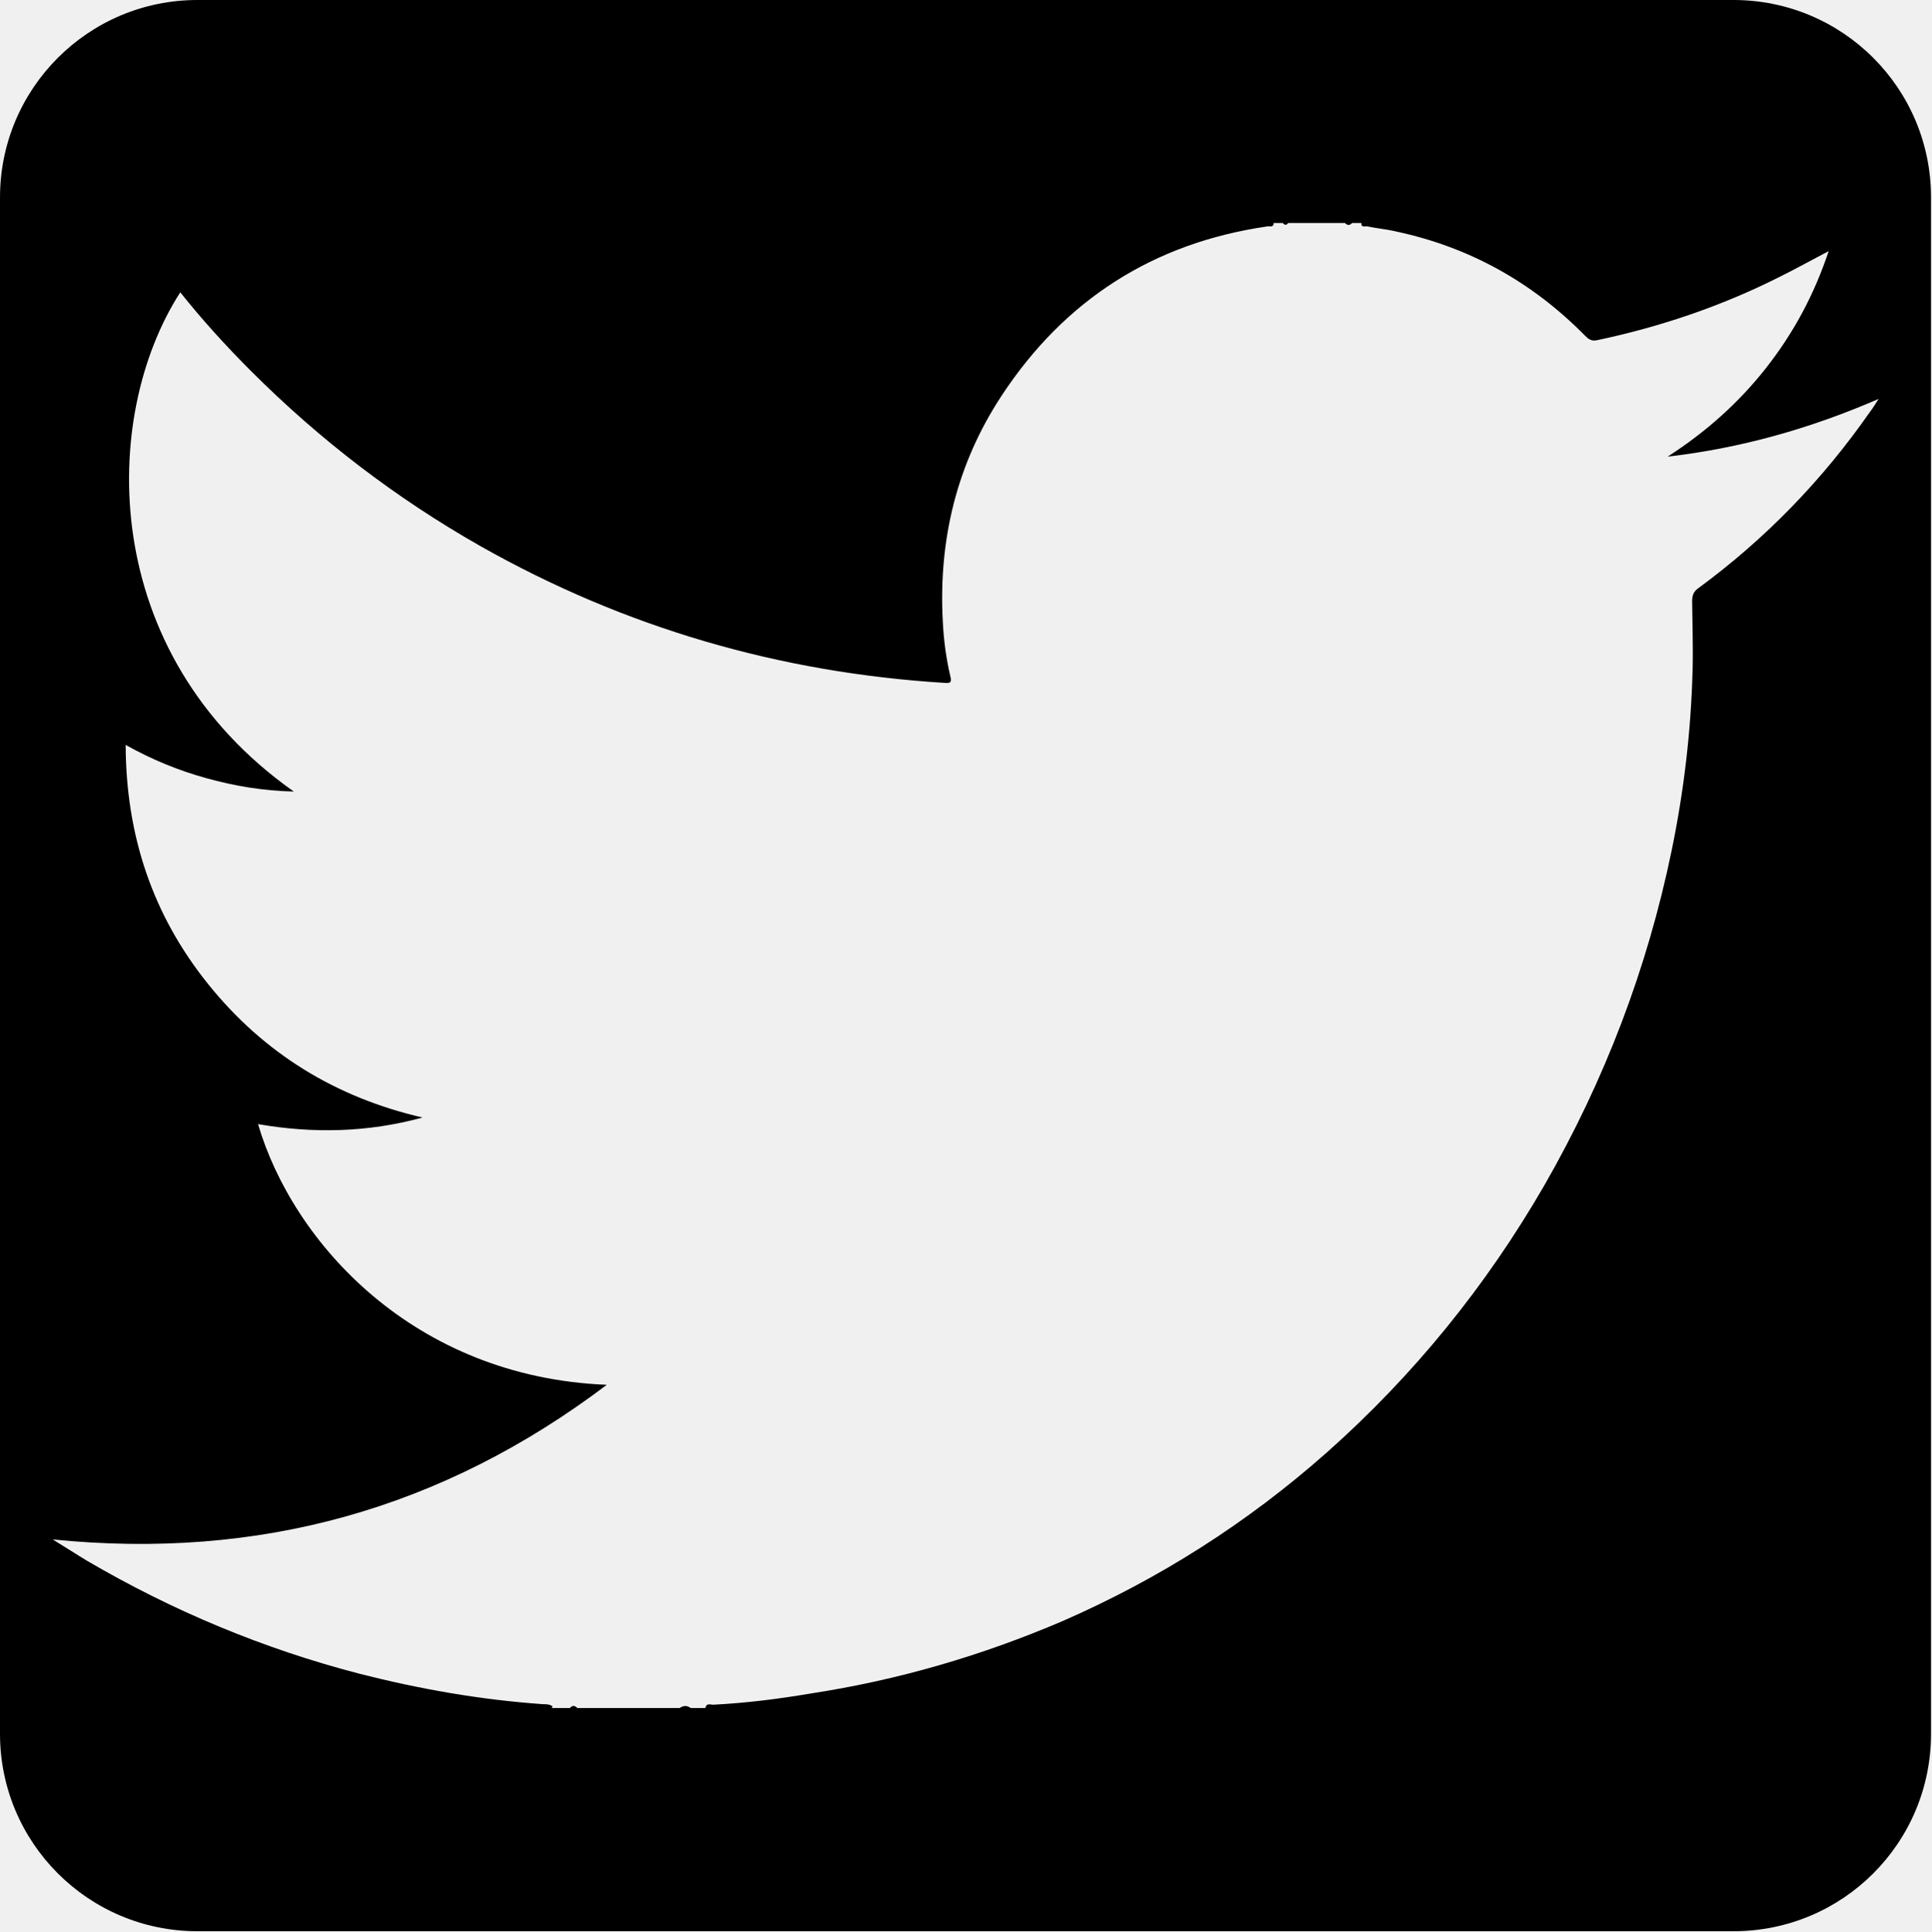
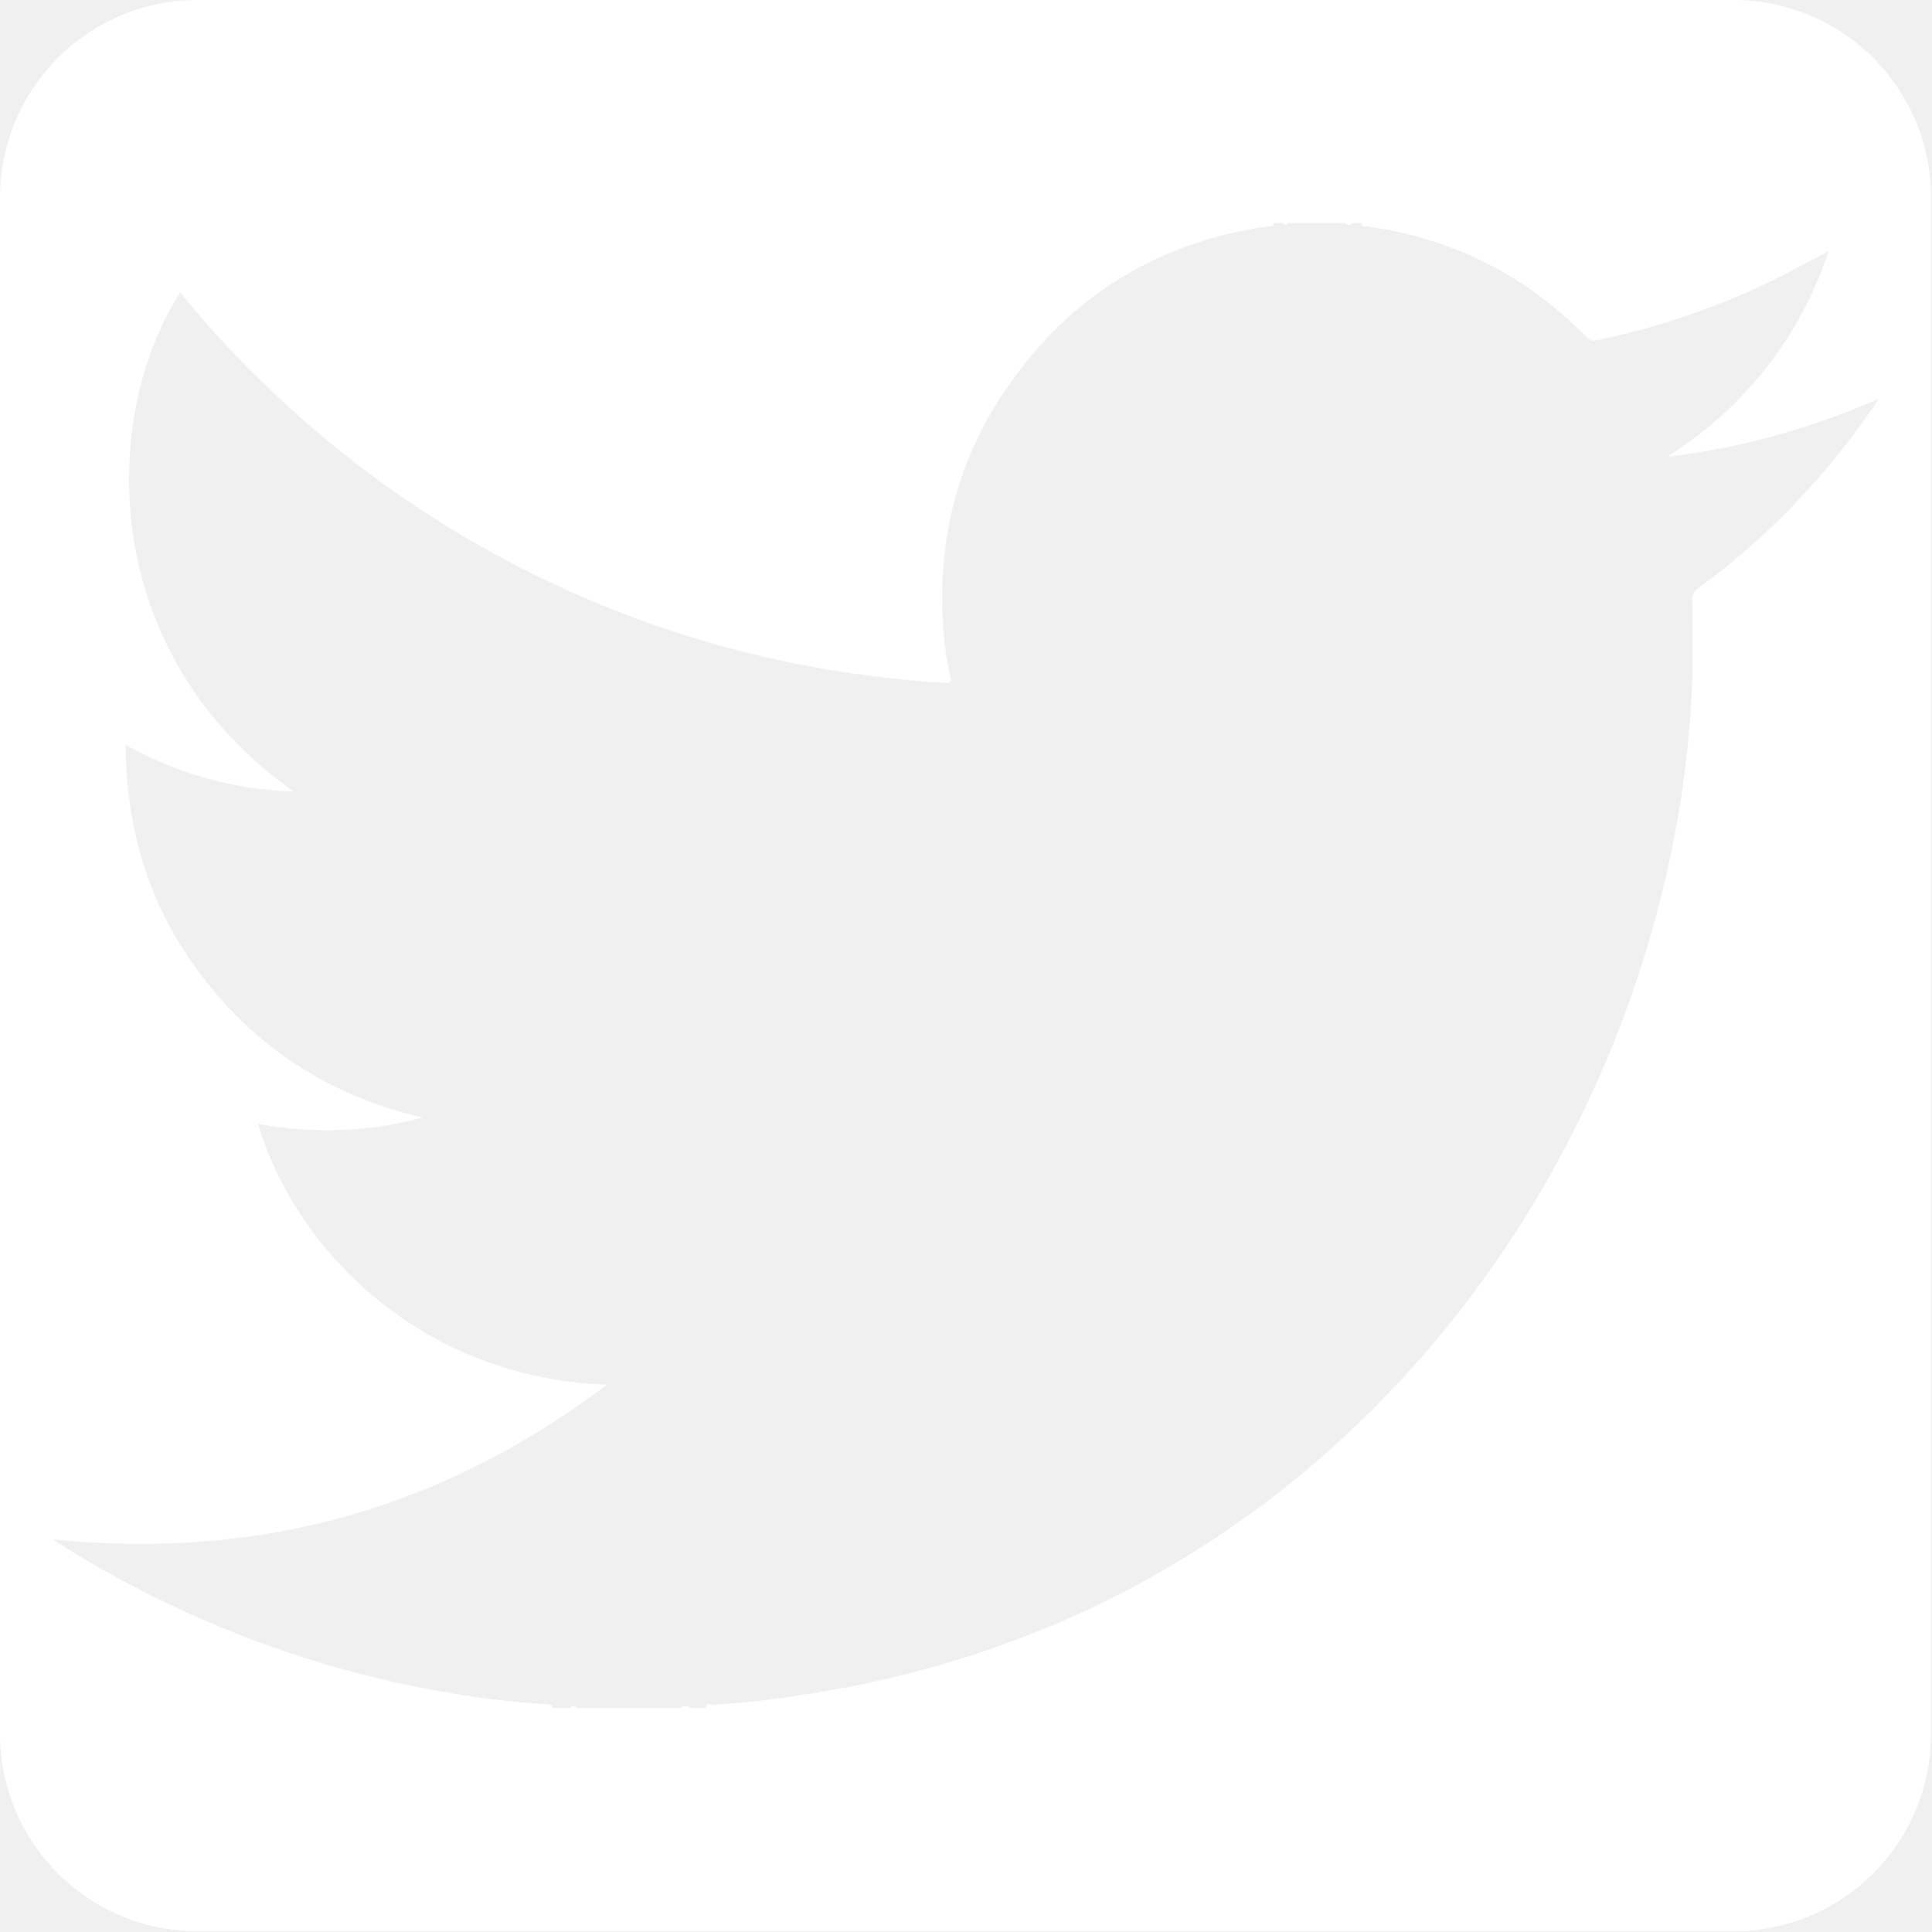
<svg xmlns="http://www.w3.org/2000/svg" version="1.1" id="Capa_1" x="0px" y="0px" width="18.135px" height="18.135px" viewBox="0 0 18.135 18.135" enable-background="new 0 0 18.135 18.135" xml:space="preserve">
-   <path d="M16.278,0H1.854C0.83,0,0,0.83,0,1.855v14.426c0,1.024,0.83,1.854,1.854,1.854h14.424c1.025,0,1.855-0.827,1.855-1.854  V1.855C18.134,0.83,17.304,0,16.278,0z M17.563,3.863c-0.446,0.641-0.982,1.195-1.612,1.658C15.903,5.554,15.89,5.59,15.89,5.648  c0.002,0.215,0.01,0.435,0.004,0.65c-0.015,0.57-0.082,1.135-0.197,1.691c-0.229,1.109-0.629,2.156-1.194,3.14  c-0.546,0.946-1.226,1.784-2.042,2.509c-0.745,0.66-1.574,1.188-2.486,1.586c-0.758,0.324-1.542,0.553-2.358,0.678  c-0.306,0.052-0.61,0.09-0.919,0.106c-0.022,0.002-0.065-0.021-0.074,0.031c-0.045,0-0.092,0-0.138,0  c-0.035-0.026-0.068-0.024-0.104,0c-0.32,0-0.642,0-0.961,0c-0.022-0.024-0.046-0.028-0.069,0c-0.057,0-0.114,0-0.172,0  c0.002-0.004,0.004-0.006,0.006-0.008c0.001-0.003,0.003-0.007,0.003-0.007c-0.026-0.021-0.061-0.021-0.09-0.021  c-0.583-0.041-1.155-0.141-1.72-0.285c-0.902-0.234-1.753-0.589-2.559-1.06c-0.103-0.062-0.202-0.127-0.325-0.202  c1.937,0.195,3.657-0.284,5.203-1.452c-1.817-0.073-2.949-1.339-3.275-2.448c0.52,0.09,1.034,0.078,1.545-0.062  c-0.814-0.188-1.489-0.601-2.011-1.25c-0.525-0.651-0.774-1.4-0.777-2.249C1.43,7.135,1.679,7.236,1.94,7.308  c0.264,0.073,0.53,0.118,0.819,0.125c-1.844-1.3-1.819-3.521-1.066-4.688C1.9,3.005,2.124,3.251,2.357,3.484  c0.645,0.645,1.36,1.193,2.154,1.644c1.356,0.767,2.813,1.19,4.367,1.285c0.045,0.003,0.06-0.006,0.047-0.058  C8.885,6.184,8.861,6.007,8.853,5.83c-0.04-0.764,0.132-1.475,0.553-2.115c0.592-0.9,1.426-1.434,2.495-1.589  c0.021-0.004,0.06,0.013,0.059-0.032c0.027,0,0.057,0,0.086,0c0.018,0.022,0.034,0.022,0.051,0c0.178,0,0.355,0,0.533,0  c0.021,0.022,0.045,0.026,0.066,0c0.029,0,0.059,0,0.088,0c-0.003,0.047,0.035,0.028,0.057,0.032c0.088,0.019,0.18,0.026,0.27,0.048  c0.688,0.147,1.277,0.475,1.772,0.977C14.916,3.184,14.944,3.207,15,3.194c0.591-0.125,1.159-0.317,1.699-0.588  c0.153-0.075,0.305-0.16,0.473-0.248c-0.137,0.412-0.332,0.772-0.59,1.1c-0.259,0.329-0.569,0.603-0.922,0.83  c0.682-0.079,1.333-0.261,1.981-0.542C17.604,3.803,17.586,3.834,17.563,3.863z" />
+   <path fill="#fff" d="M16.278,0H1.854C0.83,0,0,0.83,0,1.855v14.426c0,1.024,0.83,1.854,1.854,1.854h14.424c1.025,0,1.855-0.827,1.855-1.854  V1.855C18.134,0.83,17.304,0,16.278,0z M17.563,3.863c-0.446,0.641-0.982,1.195-1.612,1.658C15.903,5.554,15.89,5.59,15.89,5.648  c0.002,0.215,0.01,0.435,0.004,0.65c-0.015,0.57-0.082,1.135-0.197,1.691c-0.229,1.109-0.629,2.156-1.194,3.14  c-0.546,0.946-1.226,1.784-2.042,2.509c-0.745,0.66-1.574,1.188-2.486,1.586c-0.758,0.324-1.542,0.553-2.358,0.678  c-0.306,0.052-0.61,0.09-0.919,0.106c-0.022,0.002-0.065-0.021-0.074,0.031c-0.045,0-0.092,0-0.138,0  c-0.035-0.026-0.068-0.024-0.104,0c-0.32,0-0.642,0-0.961,0c-0.022-0.024-0.046-0.028-0.069,0c-0.057,0-0.114,0-0.172,0  c0.002-0.004,0.004-0.006,0.006-0.008c0.001-0.003,0.003-0.007,0.003-0.007c-0.026-0.021-0.061-0.021-0.09-0.021  c-0.583-0.041-1.155-0.141-1.72-0.285c-0.902-0.234-1.753-0.589-2.559-1.06c-0.103-0.062-0.202-0.127-0.325-0.202  c1.937,0.195,3.657-0.284,5.203-1.452c-1.817-0.073-2.949-1.339-3.275-2.448c0.52,0.09,1.034,0.078,1.545-0.062  c-0.814-0.188-1.489-0.601-2.011-1.25c-0.525-0.651-0.774-1.4-0.777-2.249C1.43,7.135,1.679,7.236,1.94,7.308  c0.264,0.073,0.53,0.118,0.819,0.125c-1.844-1.3-1.819-3.521-1.066-4.688C1.9,3.005,2.124,3.251,2.357,3.484  c0.645,0.645,1.36,1.193,2.154,1.644c1.356,0.767,2.813,1.19,4.367,1.285c0.045,0.003,0.06-0.006,0.047-0.058  C8.885,6.184,8.861,6.007,8.853,5.83c-0.04-0.764,0.132-1.475,0.553-2.115c0.592-0.9,1.426-1.434,2.495-1.589  c0.021-0.004,0.06,0.013,0.059-0.032c0.027,0,0.057,0,0.086,0c0.018,0.022,0.034,0.022,0.051,0c0.178,0,0.355,0,0.533,0  c0.021,0.022,0.045,0.026,0.066,0c0.029,0,0.059,0,0.088,0c-0.003,0.047,0.035,0.028,0.057,0.032c0.088,0.019,0.18,0.026,0.27,0.048  c0.688,0.147,1.277,0.475,1.772,0.977C14.916,3.184,14.944,3.207,15,3.194c0.591-0.125,1.159-0.317,1.699-0.588  c0.153-0.075,0.305-0.16,0.473-0.248c-0.137,0.412-0.332,0.772-0.59,1.1c-0.259,0.329-0.569,0.603-0.922,0.83  c0.682-0.079,1.333-0.261,1.981-0.542C17.604,3.803,17.586,3.834,17.563,3.863z" />
</svg>
